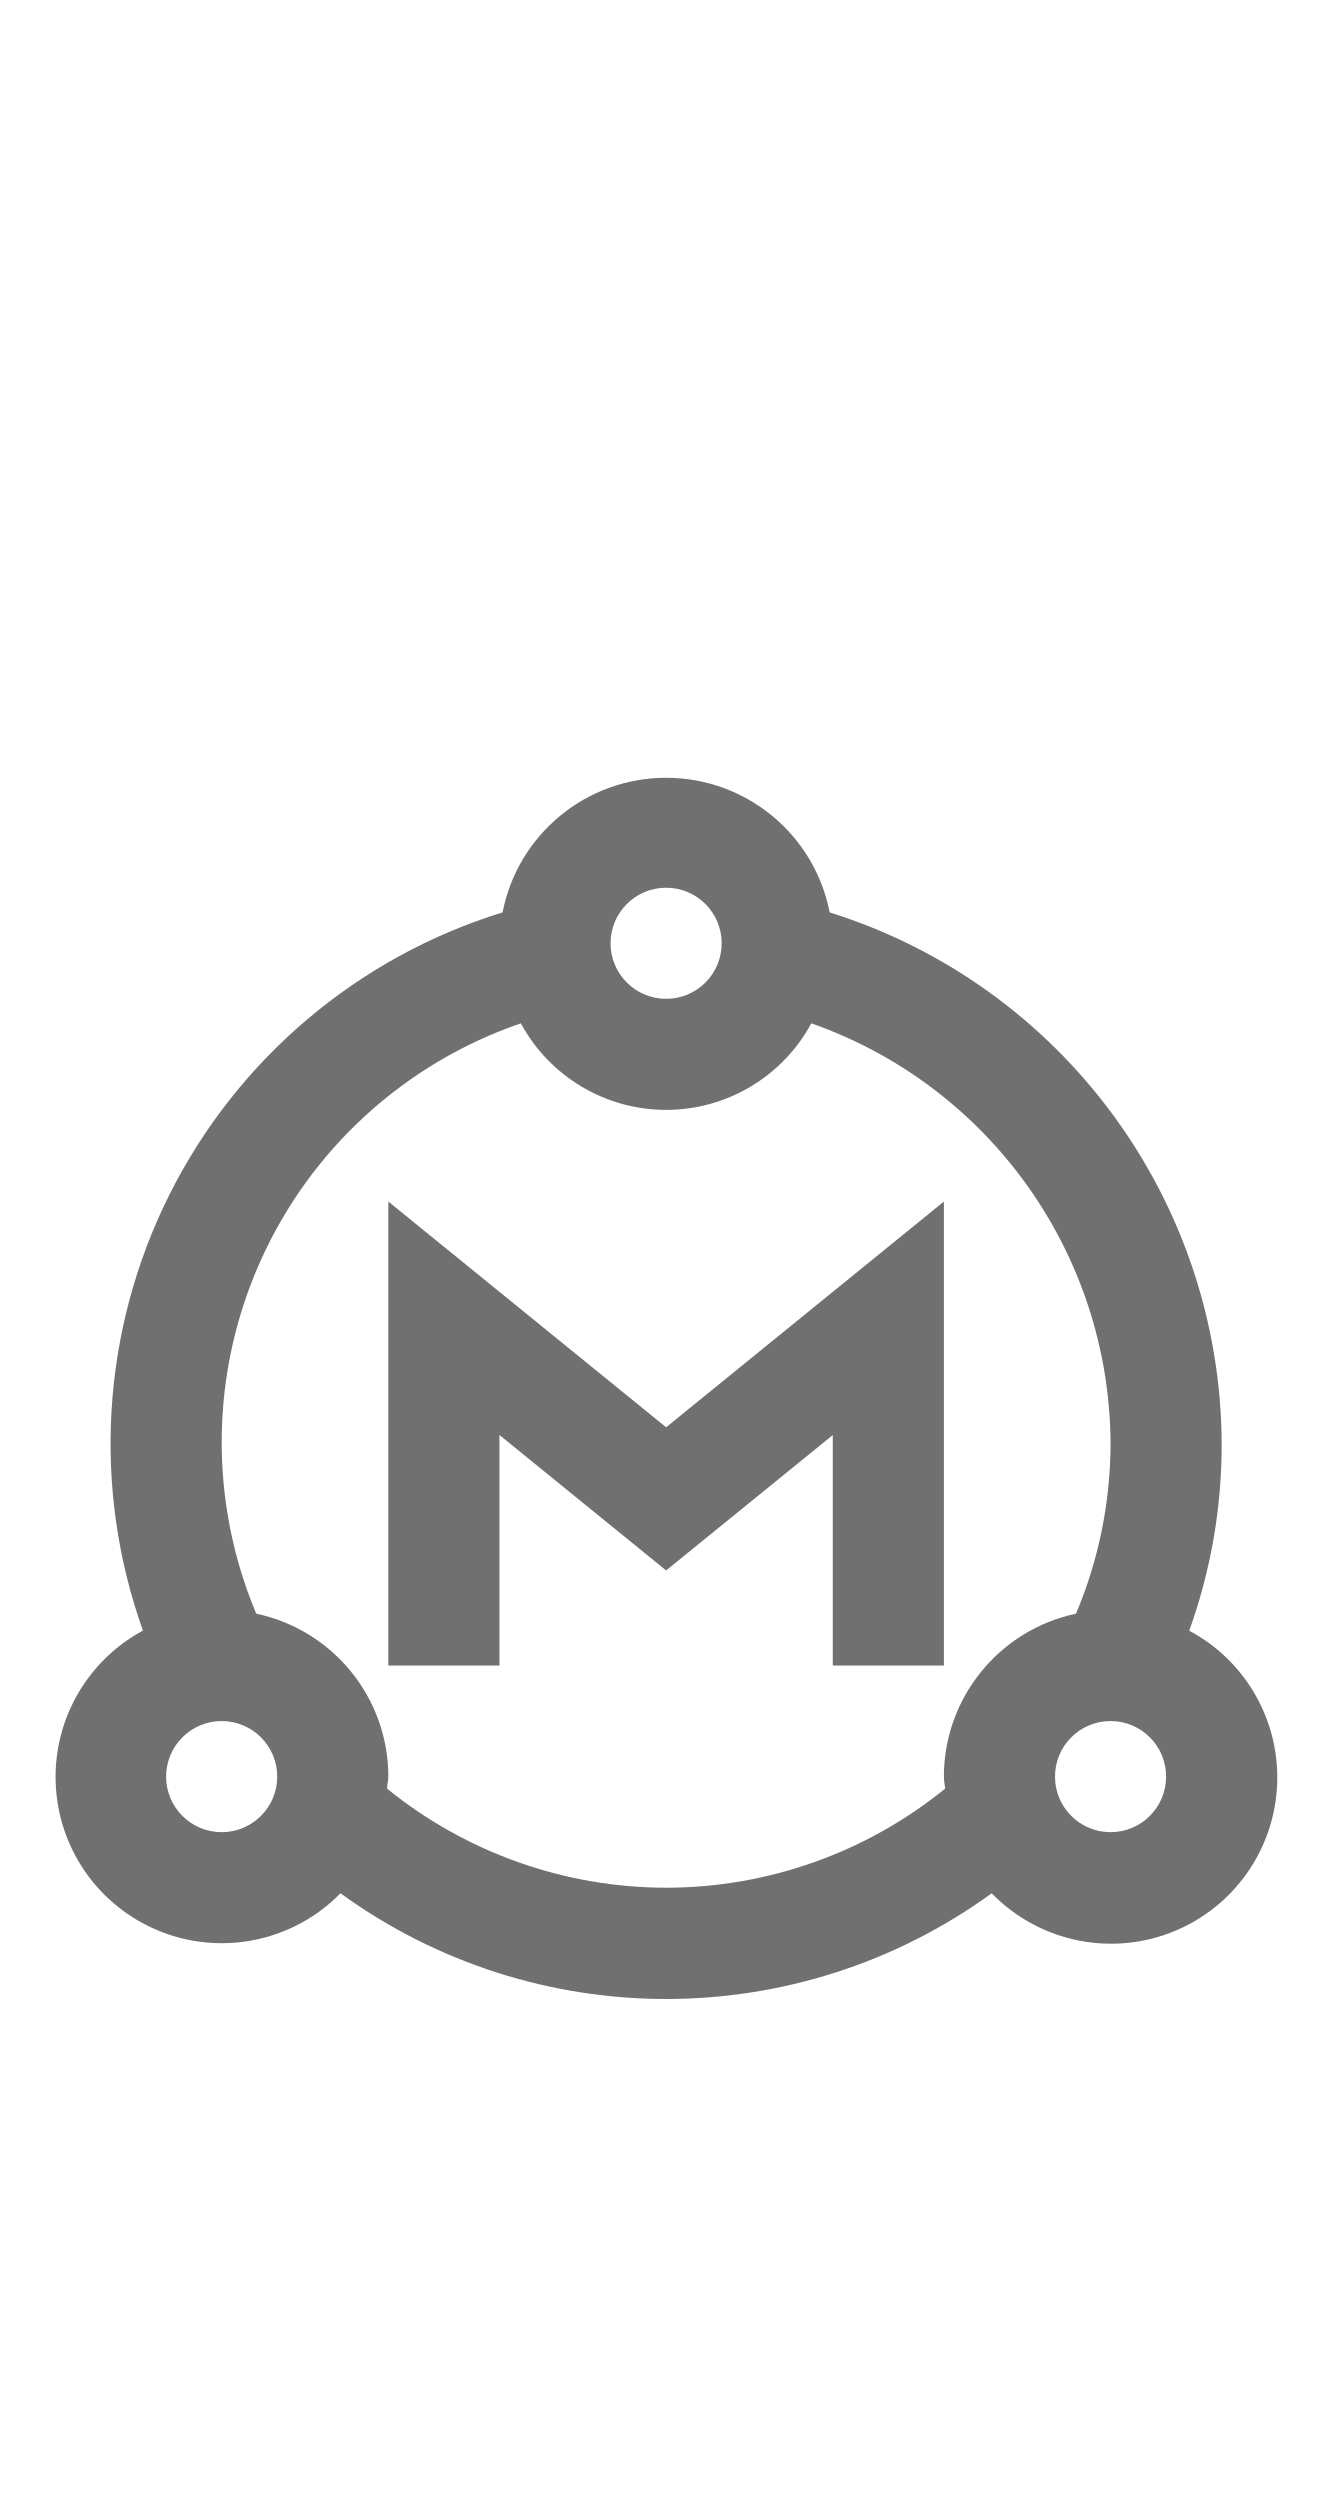
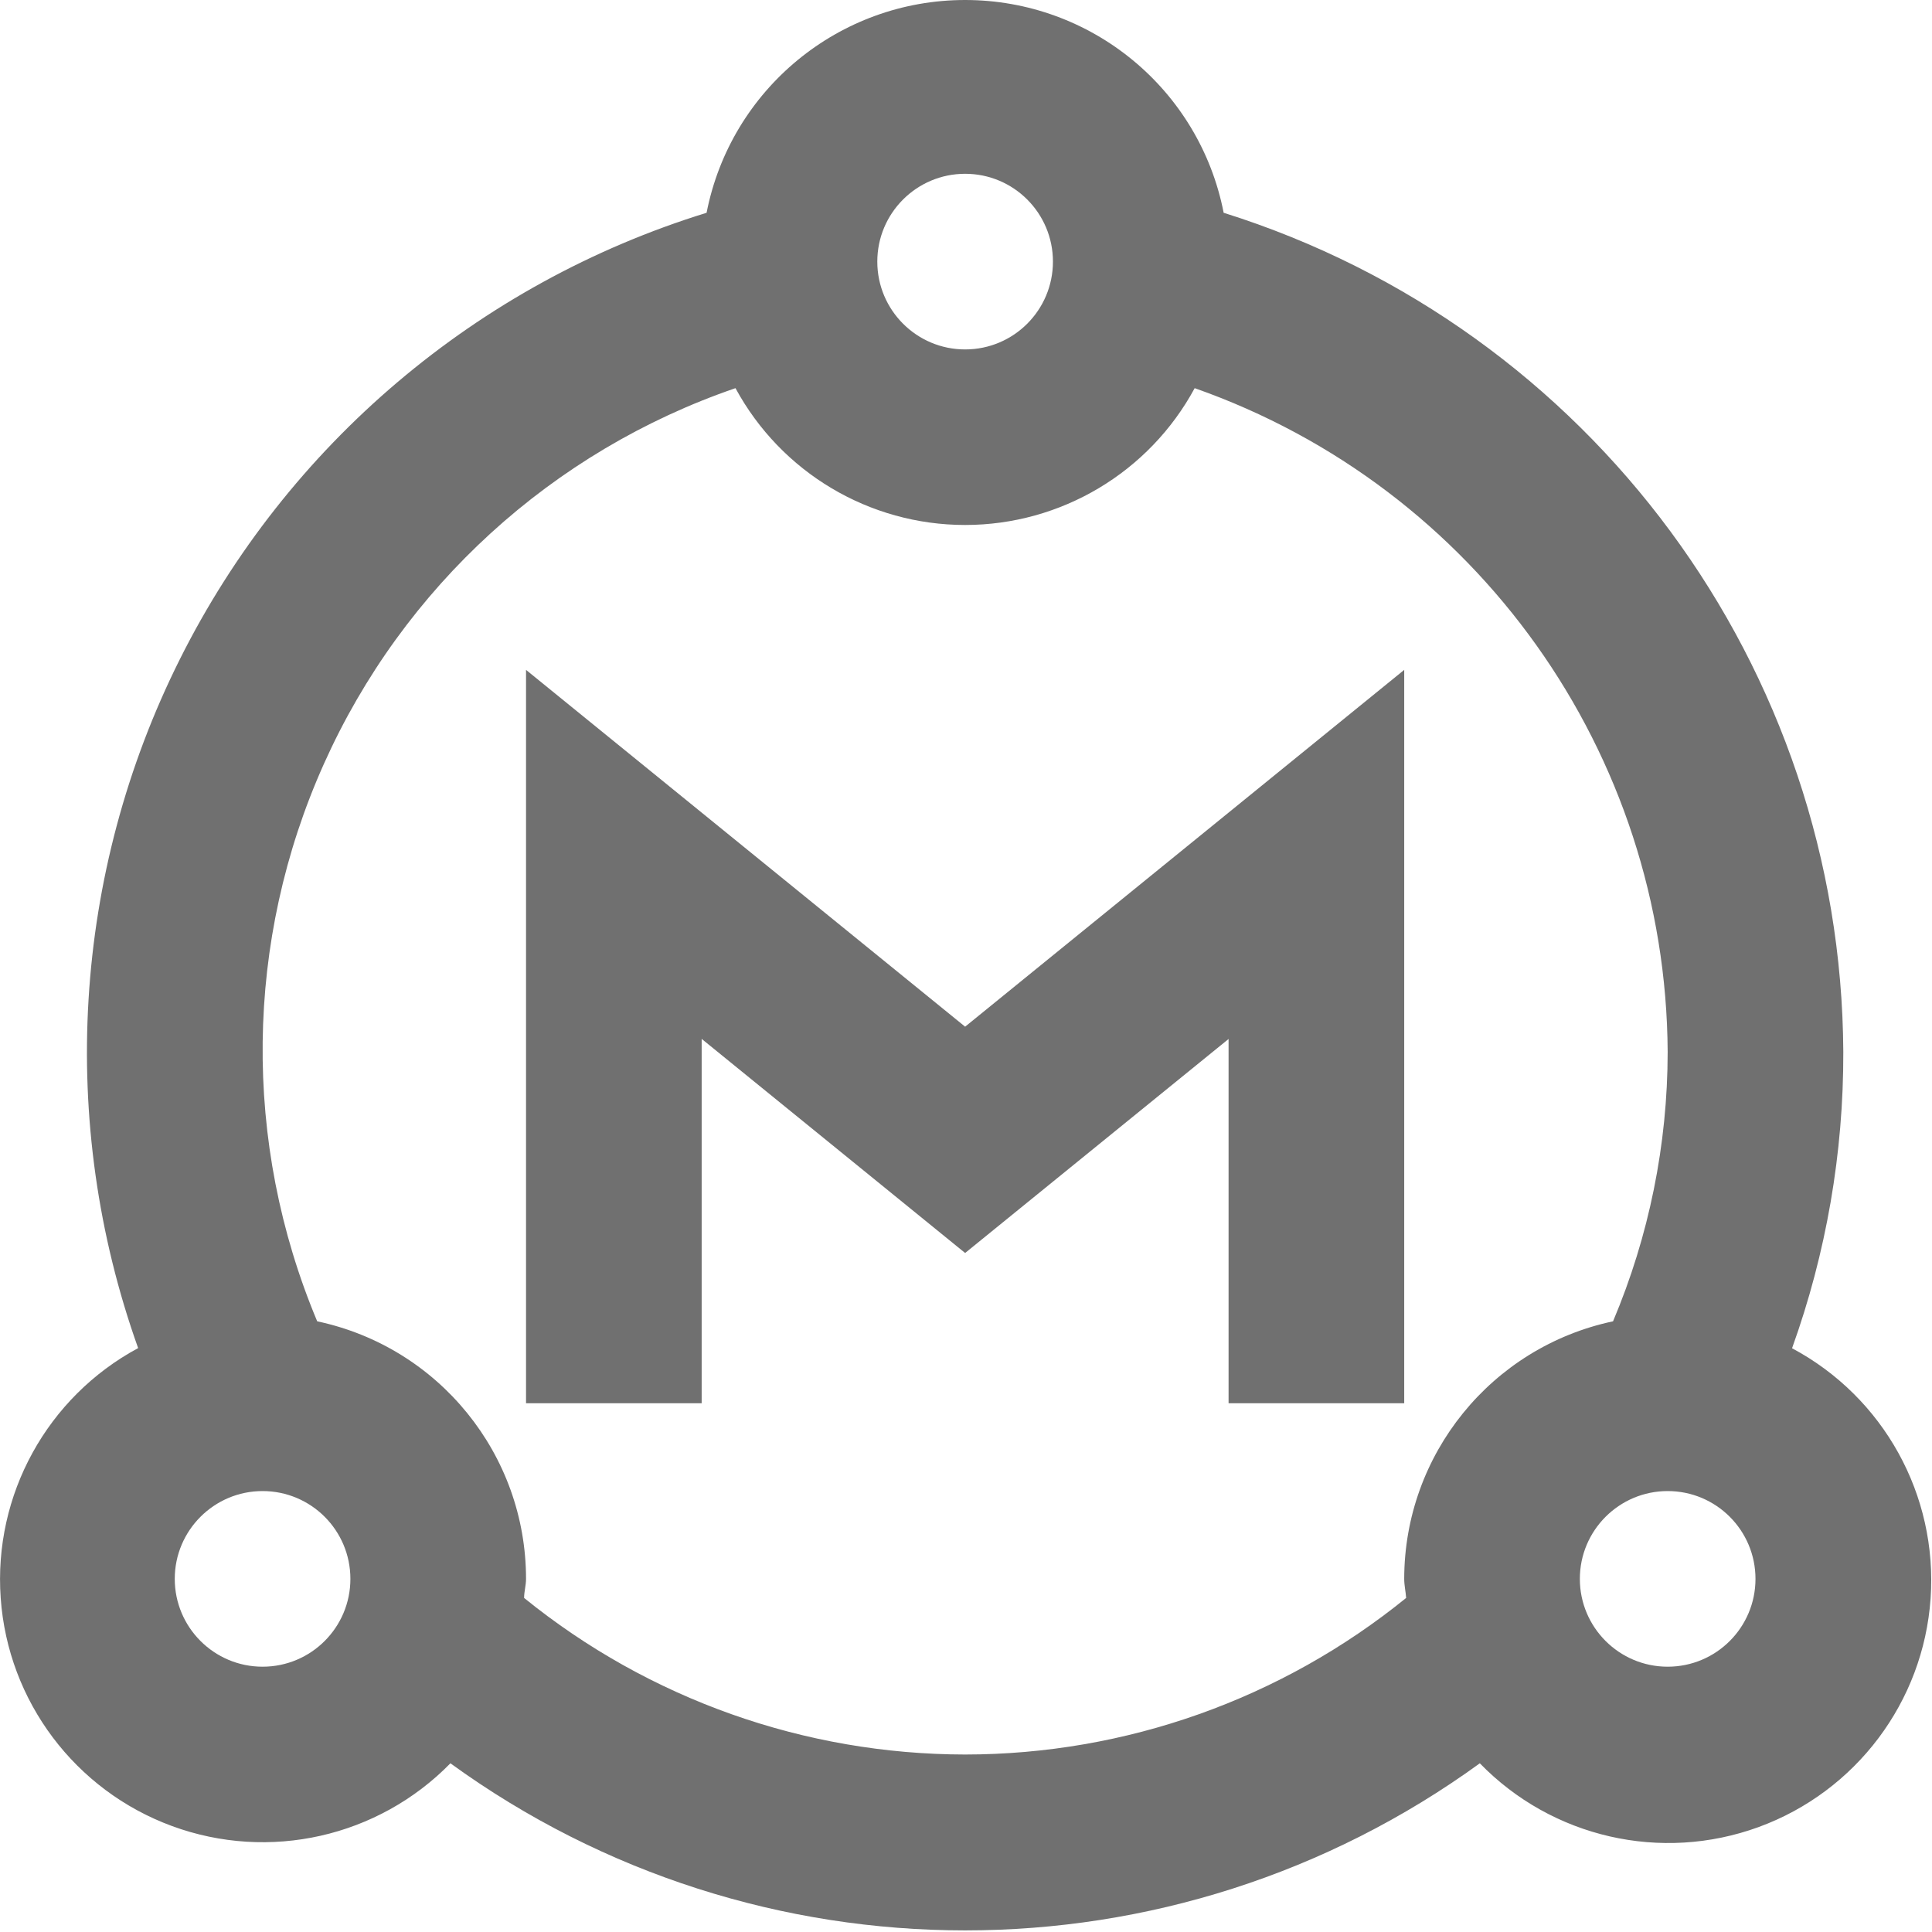
- <svg xmlns="http://www.w3.org/2000/svg" width="24px" height="45px" viewBox="0 0 24 45" version="1.1">
+ <svg xmlns="http://www.w3.org/2000/svg" width="22px" height="22px" viewBox="0 0 22 22" version="1.1">
  <g id="Page-1" stroke="none" stroke-width="1" fill="none" fill-rule="evenodd">
-     <g id="ic-nav-master">
-       <rect id="Rectangle-Copy-3" x="0" y="0" width="24" height="45" />
-       <g transform="translate(1, 14)" fill="#707070" fill-rule="nonzero">
-         <path d="M20.407,15.351 C20.796,14.269 20.993,13.128 20.99,11.979 C20.967,7.598 18.114,3.735 13.934,2.423 C13.659,1.015 12.425,-1.77635684e-15 10.99,-1.77635684e-15 C9.556,-1.77635684e-15 8.322,1.015 8.046,2.423 C5.438,3.228 3.271,5.064 2.049,7.505 C0.827,9.946 0.655,12.78 1.573,15.351 C0.537,15.909 -0.076,17.023 0.008,18.198 C0.091,19.372 0.855,20.388 1.96,20.794 C3.065,21.2 4.306,20.92 5.129,20.079 C8.625,22.616 13.356,22.616 16.851,20.079 C17.674,20.926 18.917,21.21 20.026,20.805 C21.135,20.399 21.902,19.38 21.984,18.202 C22.066,17.025 21.449,15.909 20.407,15.353 L20.407,15.351 Z M10.99,1.979 C11.543,1.979 11.99,2.427 11.99,2.979 C11.99,3.531 11.543,3.979 10.99,3.979 C10.438,3.979 9.99,3.531 9.99,2.979 C9.99,2.427 10.438,1.979 10.99,1.979 Z M2.99,18.979 C2.438,18.979 1.99,18.531 1.99,17.979 C1.99,17.427 2.438,16.979 2.99,16.979 C3.543,16.979 3.99,17.427 3.99,17.979 C3.99,18.531 3.543,18.979 2.99,18.979 Z M10.99,19.979 C9.162,19.977 7.389,19.348 5.968,18.196 C5.968,18.123 5.99,18.053 5.99,17.979 C5.99,16.563 4.998,15.34 3.612,15.046 C2.758,13.011 2.785,10.713 3.688,8.699 C4.59,6.685 6.288,5.136 8.375,4.42 C8.895,5.38 9.899,5.978 10.99,5.978 C12.081,5.978 13.085,5.38 13.604,4.42 C16.816,5.549 18.972,8.575 18.99,11.979 C18.989,13.033 18.778,14.075 18.368,15.046 C16.983,15.34 15.991,16.563 15.99,17.979 C15.99,18.053 16.007,18.123 16.012,18.196 C14.592,19.348 12.819,19.978 10.99,19.979 Z M18.99,18.979 C18.438,18.979 17.99,18.531 17.99,17.979 C17.99,17.427 18.438,16.979 18.99,16.979 C19.543,16.979 19.99,17.427 19.99,17.979 C19.99,18.531 19.543,18.979 18.99,18.979 Z" id="Path_18873" />
-         <polygon id="Path_18874" points="15.99 15.979 15.99 7.628 10.99 11.691 5.99 7.628 5.99 15.979 7.99 15.979 7.99 11.83 10.99 14.268 13.99 11.831 13.99 15.979" />
-       </g>
+     <g id="ic-nav-master" fill="#707070" fill-rule="nonzero">
+       <path d="M20.407,15.351 C20.796,14.269 20.993,13.128 20.99,11.979 C20.967,7.598 18.114,3.735 13.934,2.423 C13.659,1.015 12.425,-1.77635684e-15 10.99,-1.77635684e-15 C9.556,-1.77635684e-15 8.322,1.015 8.046,2.423 C5.438,3.228 3.271,5.064 2.049,7.505 C0.827,9.946 0.655,12.78 1.573,15.351 C0.537,15.909 -0.076,17.023 0.008,18.198 C0.091,19.372 0.855,20.388 1.96,20.794 C3.065,21.2 4.306,20.92 5.129,20.079 C8.625,22.616 13.356,22.616 16.851,20.079 C17.674,20.926 18.917,21.21 20.026,20.805 C21.135,20.399 21.902,19.38 21.984,18.202 C22.066,17.025 21.449,15.909 20.407,15.353 L20.407,15.351 Z M10.99,1.979 C11.543,1.979 11.99,2.427 11.99,2.979 C11.99,3.531 11.543,3.979 10.99,3.979 C10.438,3.979 9.99,3.531 9.99,2.979 C9.99,2.427 10.438,1.979 10.99,1.979 Z M2.99,18.979 C2.438,18.979 1.99,18.531 1.99,17.979 C1.99,17.427 2.438,16.979 2.99,16.979 C3.543,16.979 3.99,17.427 3.99,17.979 C3.99,18.531 3.543,18.979 2.99,18.979 Z M10.99,19.979 C9.162,19.977 7.389,19.348 5.968,18.196 C5.968,18.123 5.99,18.053 5.99,17.979 C5.99,16.563 4.998,15.34 3.612,15.046 C2.758,13.011 2.785,10.713 3.688,8.699 C4.59,6.685 6.288,5.136 8.375,4.42 C8.895,5.38 9.899,5.978 10.99,5.978 C12.081,5.978 13.085,5.38 13.604,4.42 C16.816,5.549 18.972,8.575 18.99,11.979 C18.989,13.033 18.778,14.075 18.368,15.046 C16.983,15.34 15.991,16.563 15.99,17.979 C15.99,18.053 16.007,18.123 16.012,18.196 C14.592,19.348 12.819,19.978 10.99,19.979 Z M18.99,18.979 C18.438,18.979 17.99,18.531 17.99,17.979 C17.99,17.427 18.438,16.979 18.99,16.979 C19.543,16.979 19.99,17.427 19.99,17.979 C19.99,18.531 19.543,18.979 18.99,18.979 Z" id="Path_18873" />
+       <polygon id="Path_18874" points="15.99 15.979 15.99 7.628 10.99 11.691 5.99 7.628 5.99 15.979 7.99 15.979 7.99 11.83 10.99 14.268 13.99 11.831 13.99 15.979" />
    </g>
  </g>
</svg>
